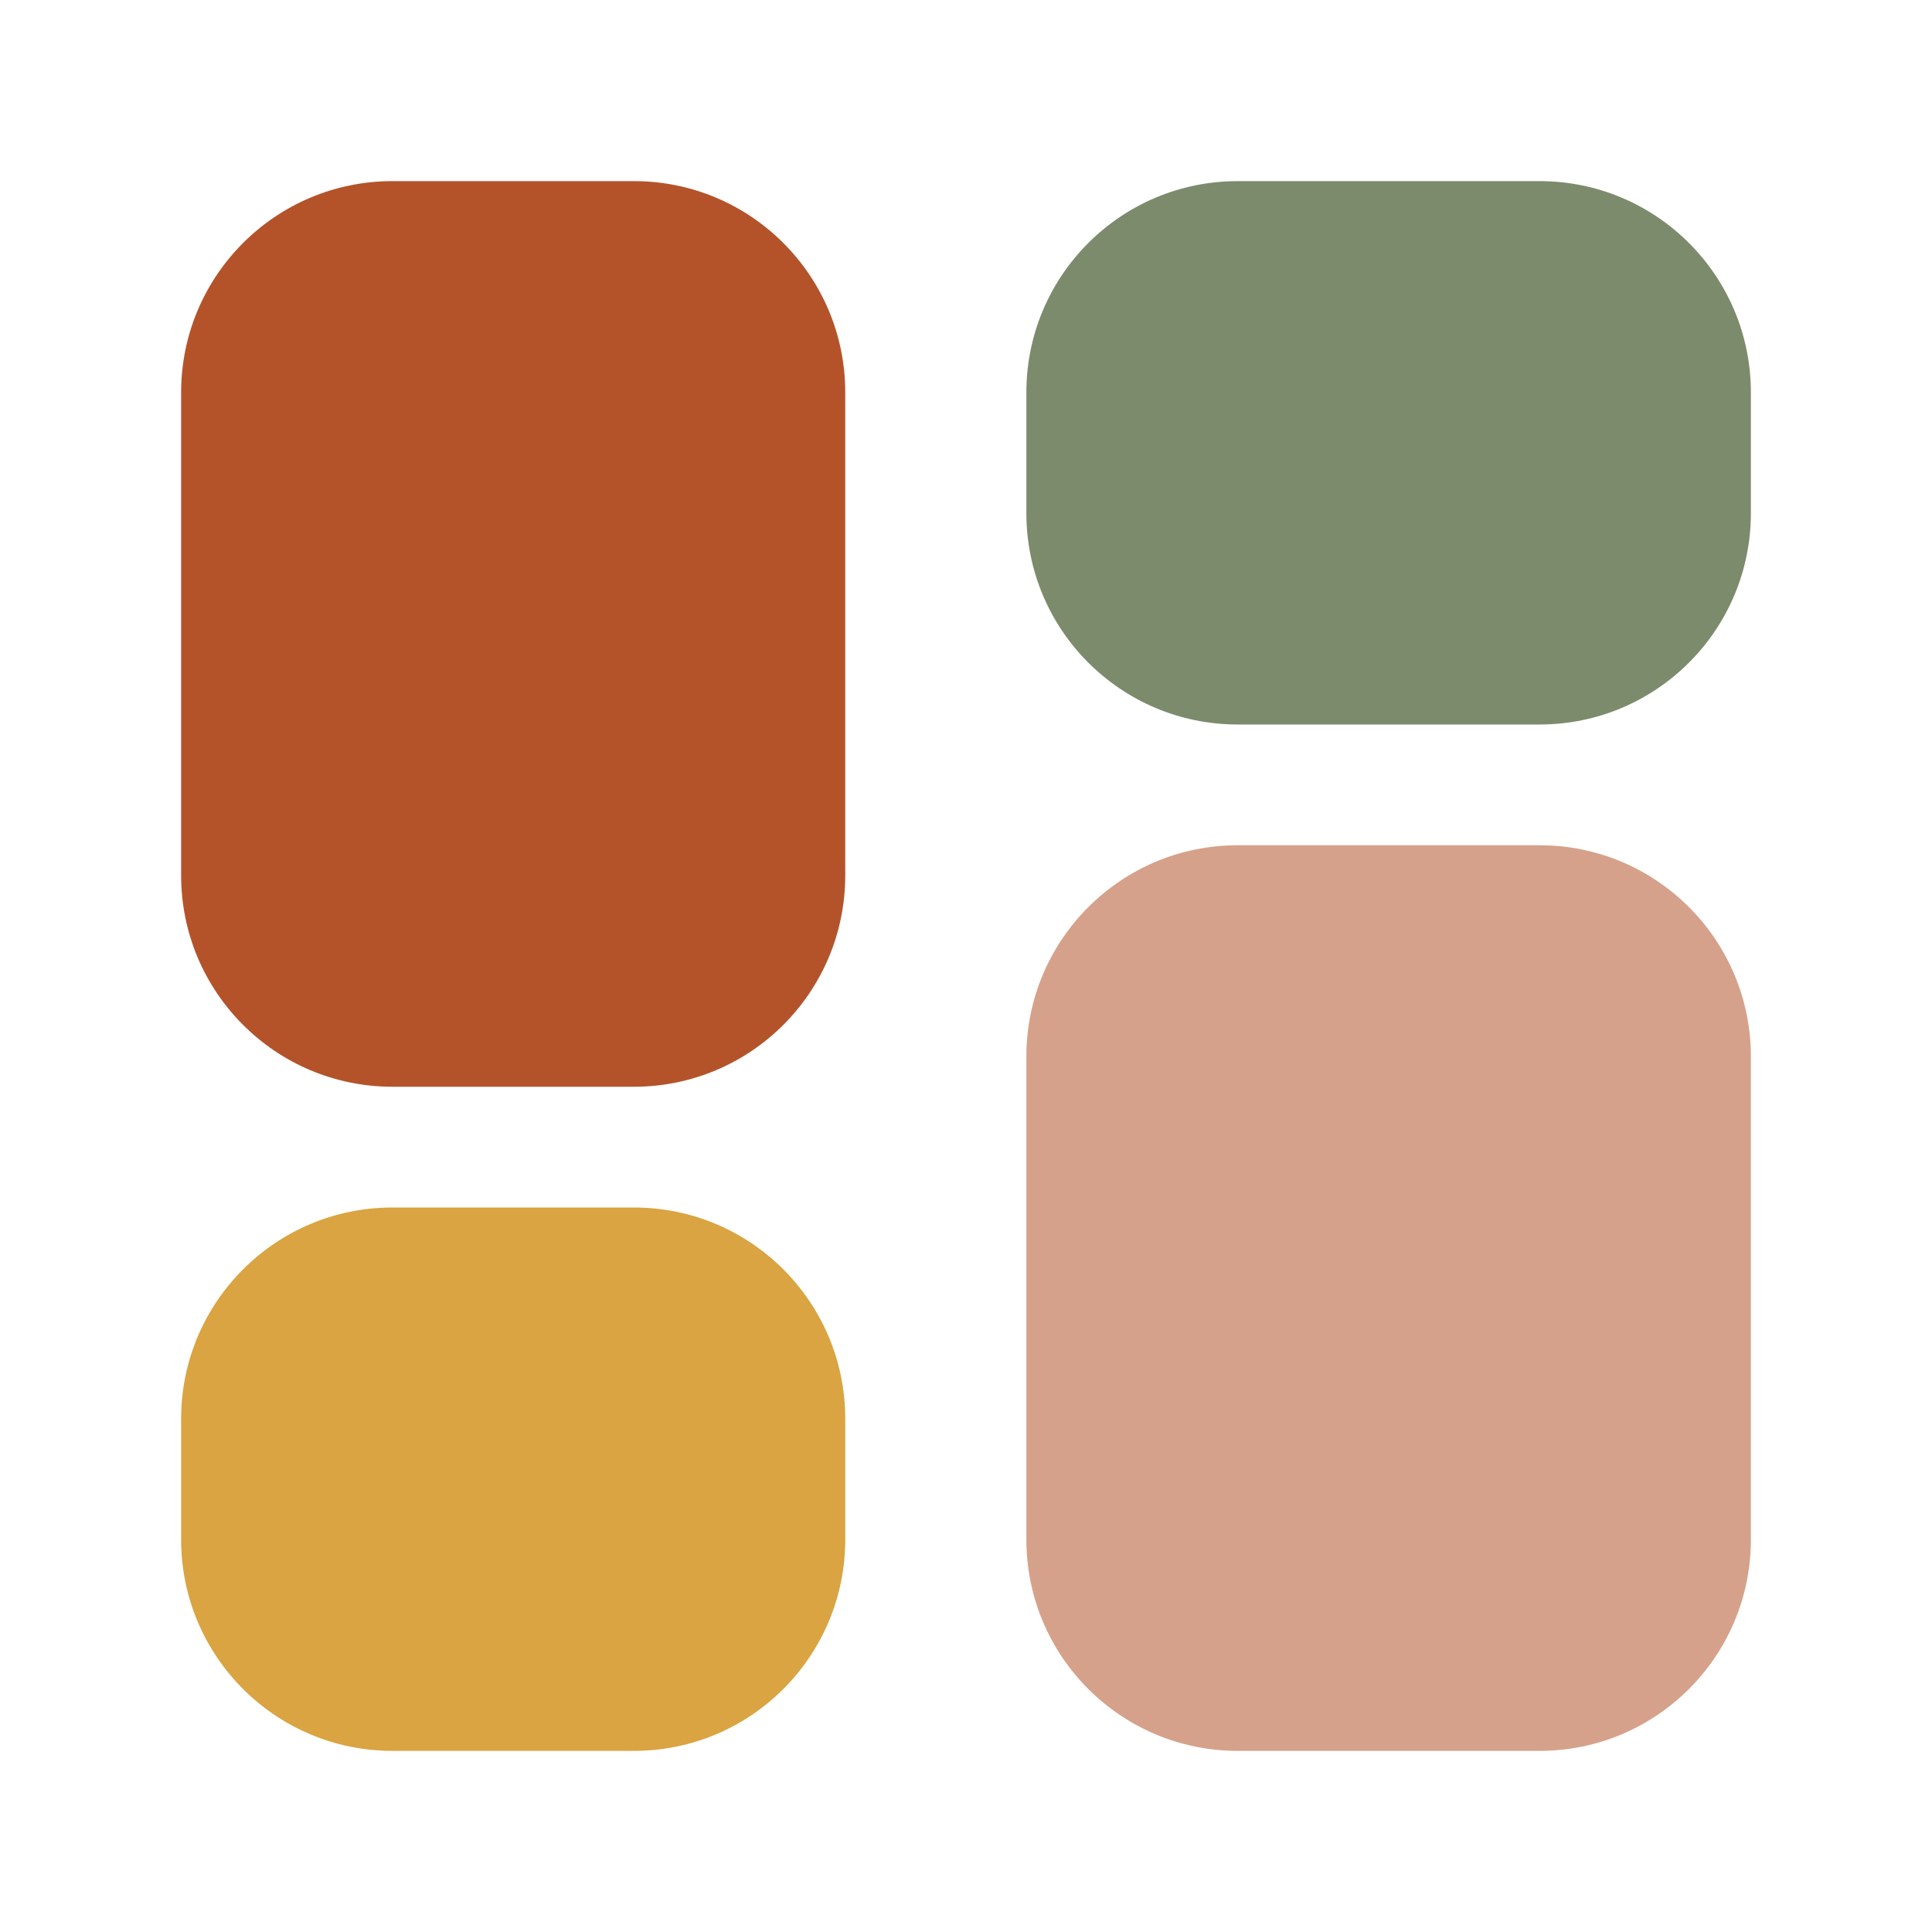
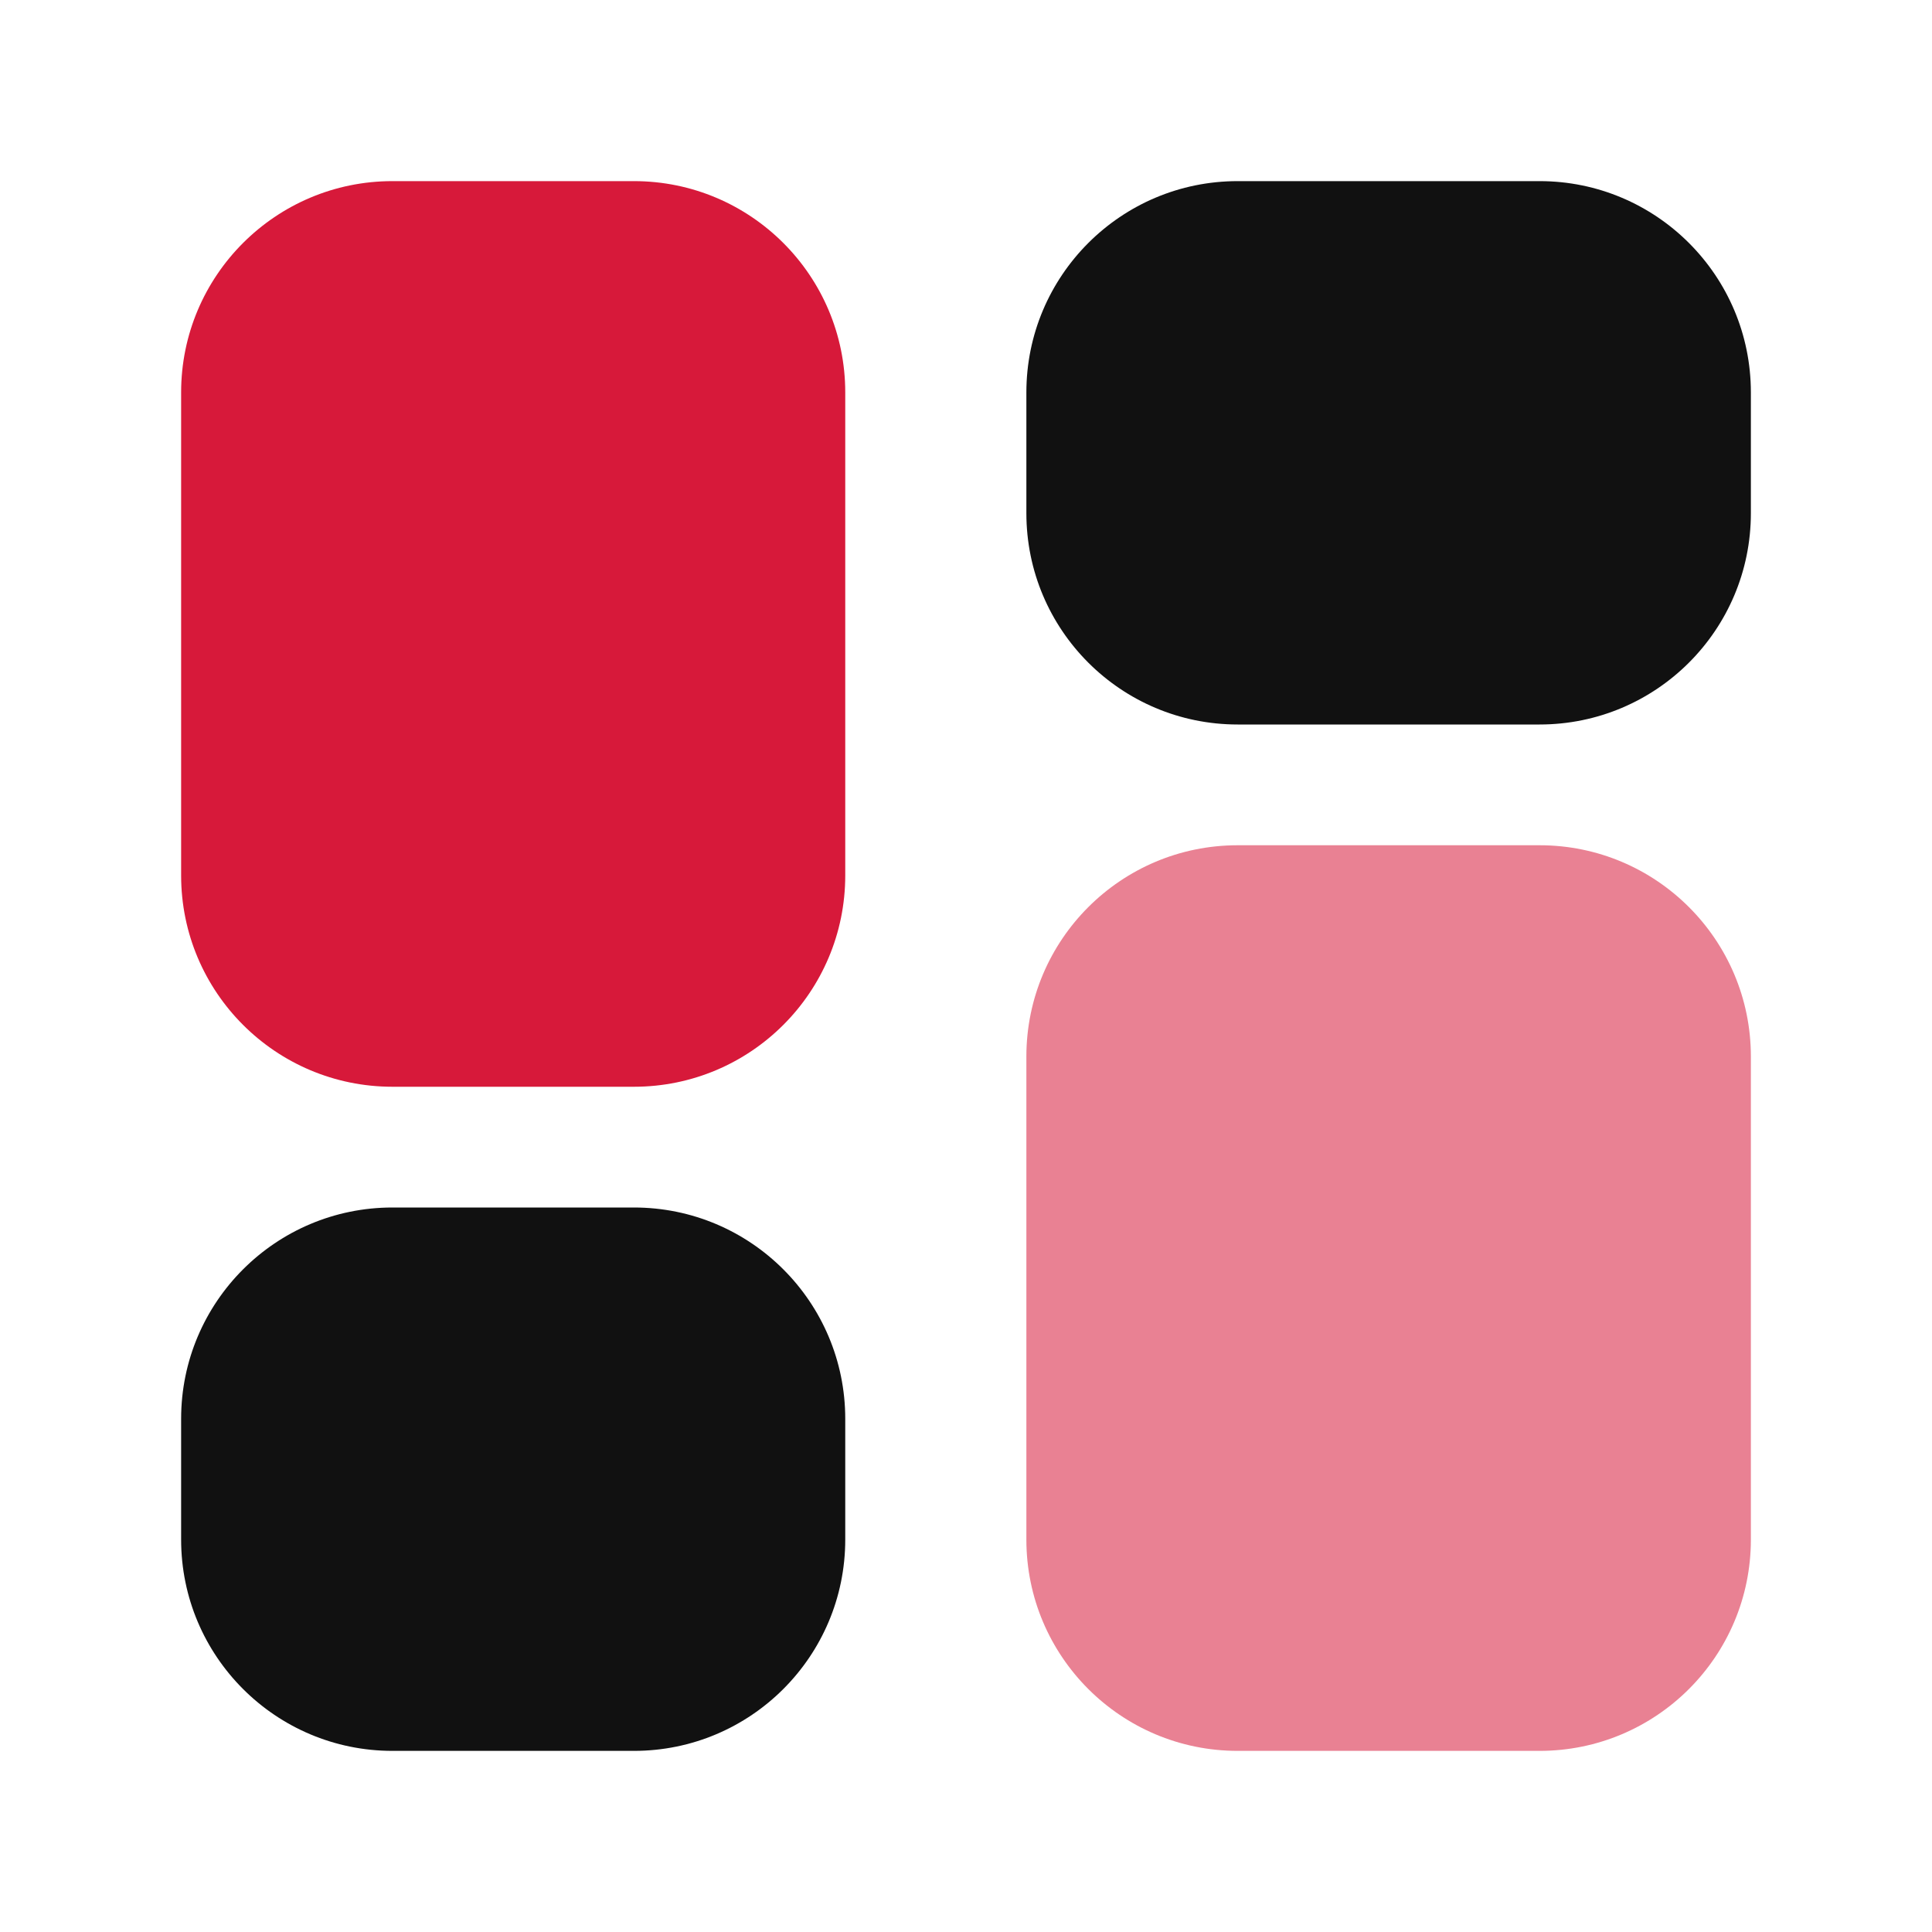
<svg xmlns="http://www.w3.org/2000/svg" viewBox="0 0 32 32" role="img" aria-label="MoodBoards logo">
-   <rect x="3" y="3" width="11" height="15" rx="3.5" fill="#B4532A" />
-   <rect x="3" y="20" width="11" height="9" rx="3.5" fill="#D9A441" />
-   <rect x="17" y="3" width="12" height="9" rx="3.5" fill="#7C8B6B" />
-   <rect x="17" y="14" width="12" height="15" rx="3.5" fill="#B4532A" opacity="0.55" />
+   <rect x="3" y="3" width="11" height="15" rx="3.5" fill="#D7193A" />
+   <rect x="3" y="20" width="11" height="9" rx="3.5" fill="#111111" />
+   <rect x="17" y="3" width="12" height="9" rx="3.5" fill="#111111" />
+   <rect x="17" y="14" width="12" height="15" rx="3.5" fill="#D7193A" opacity="0.55" />
</svg>
